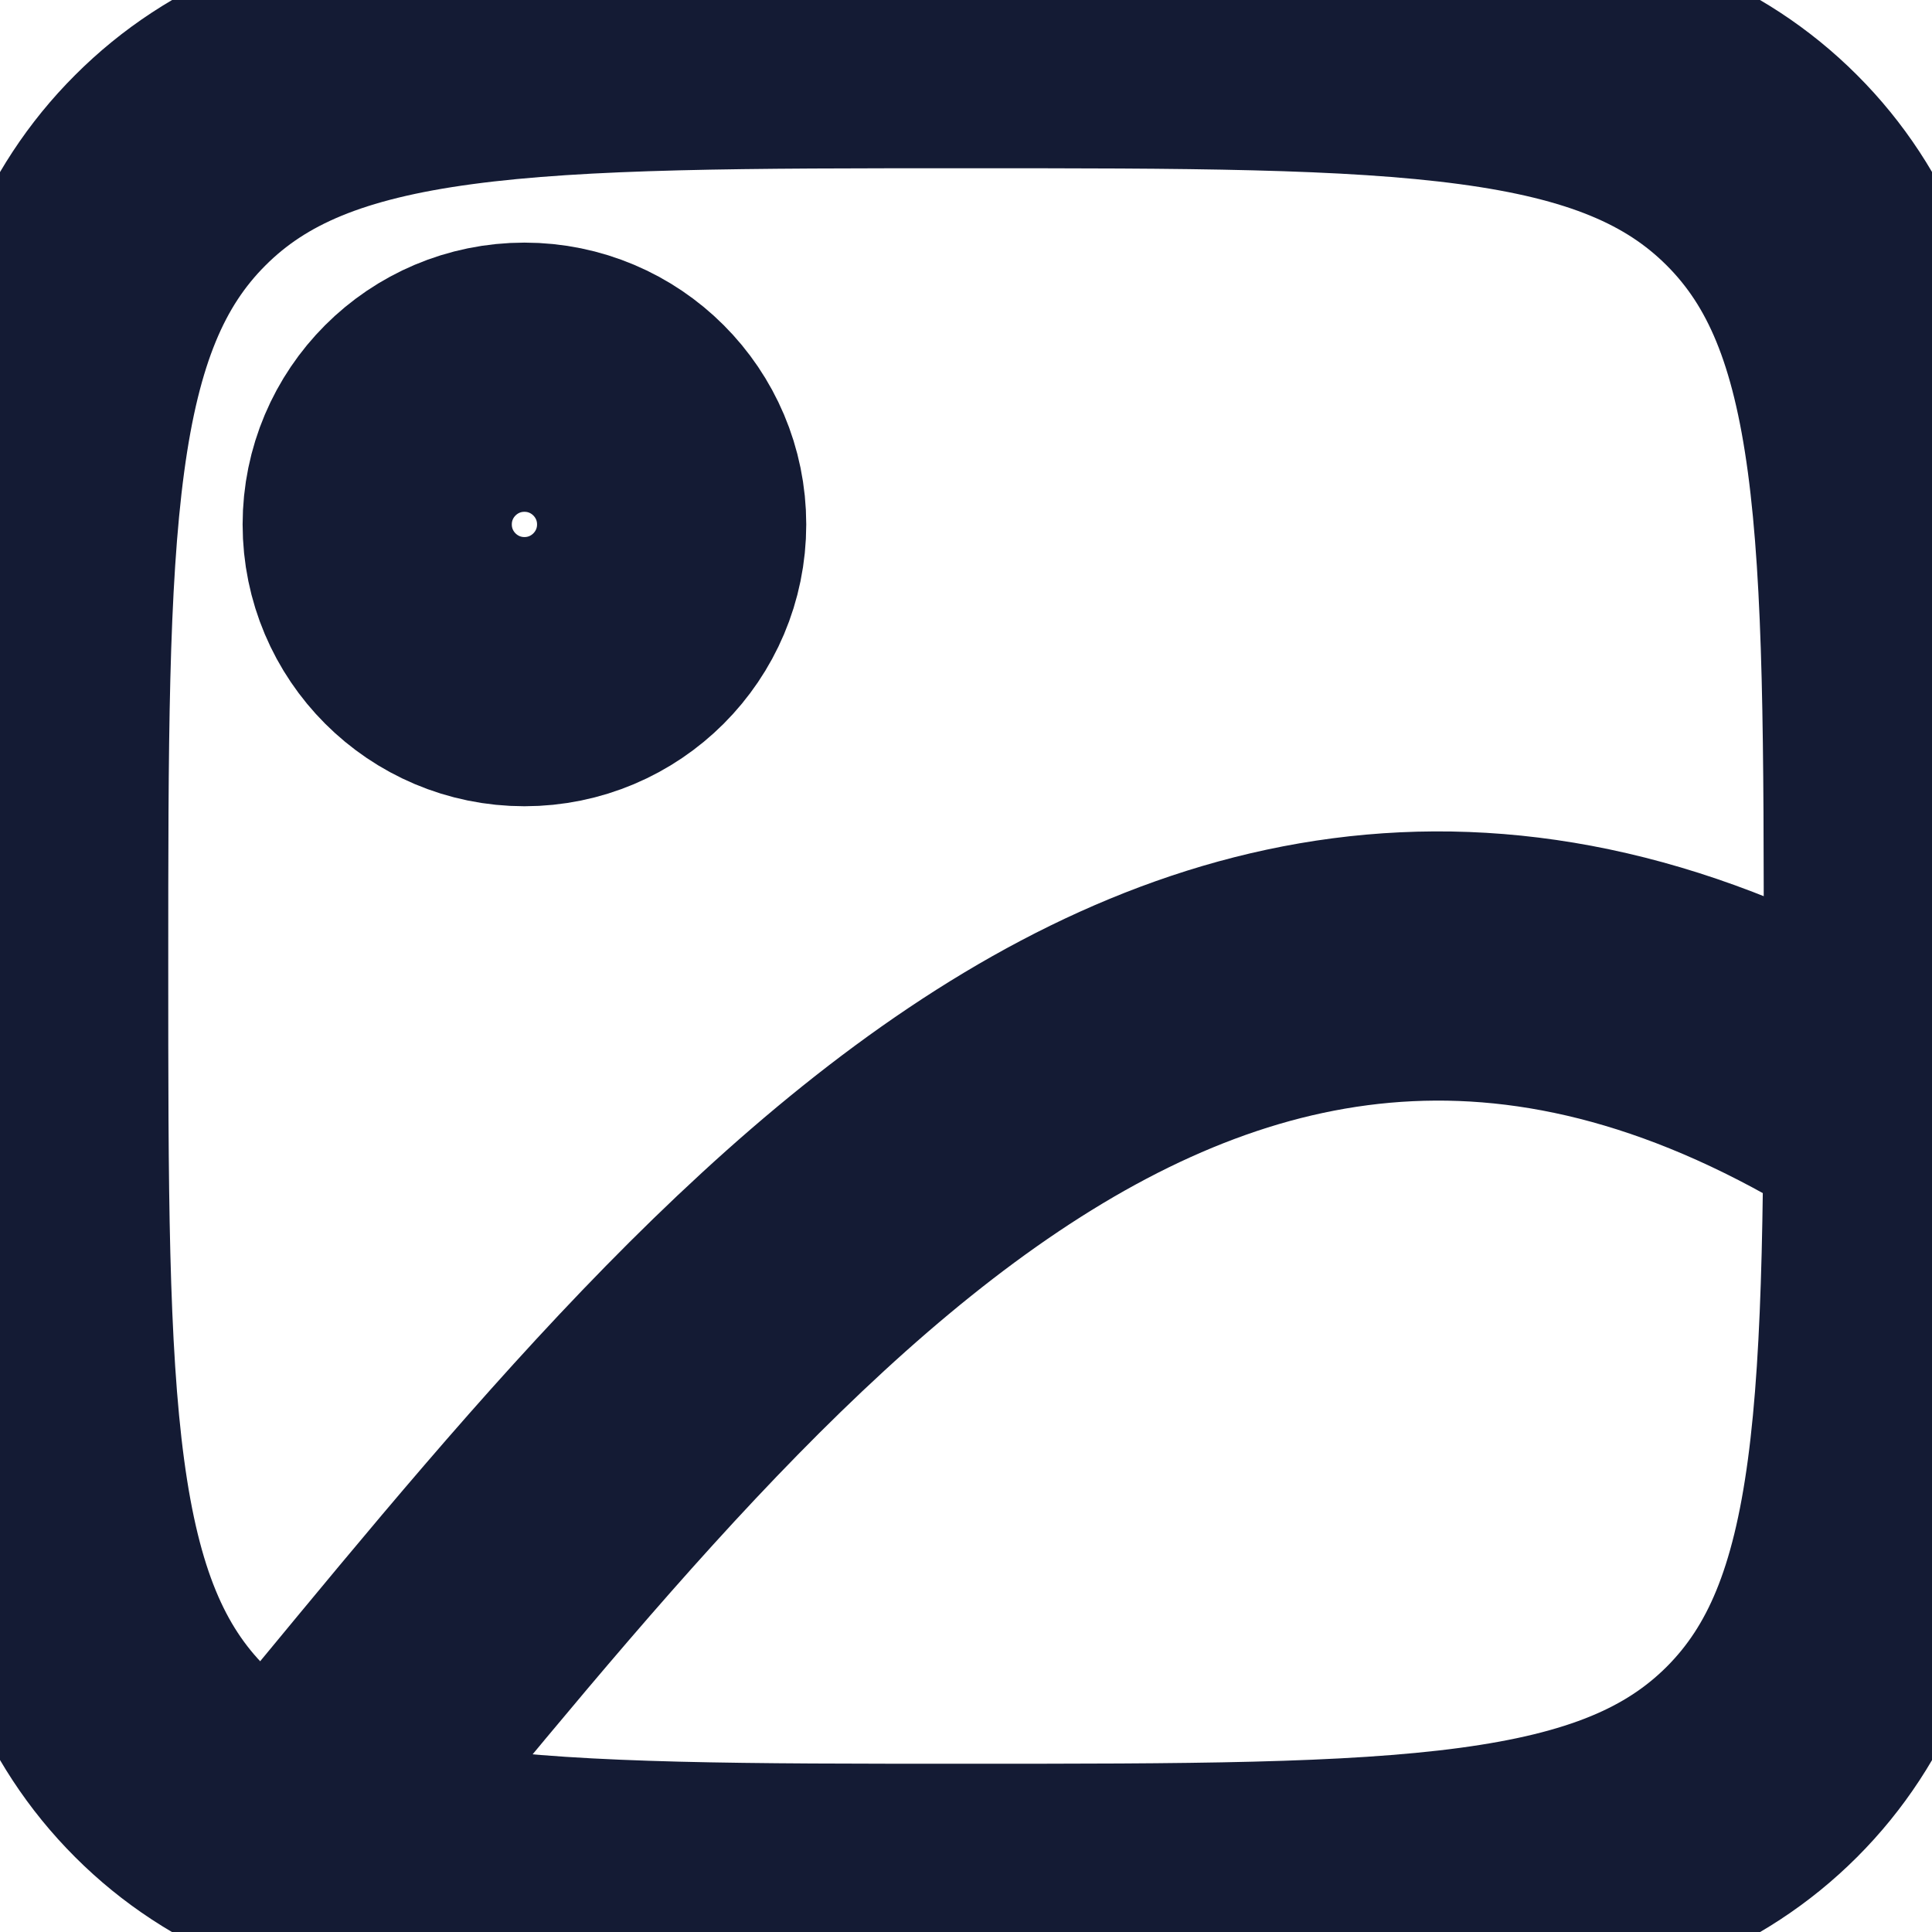
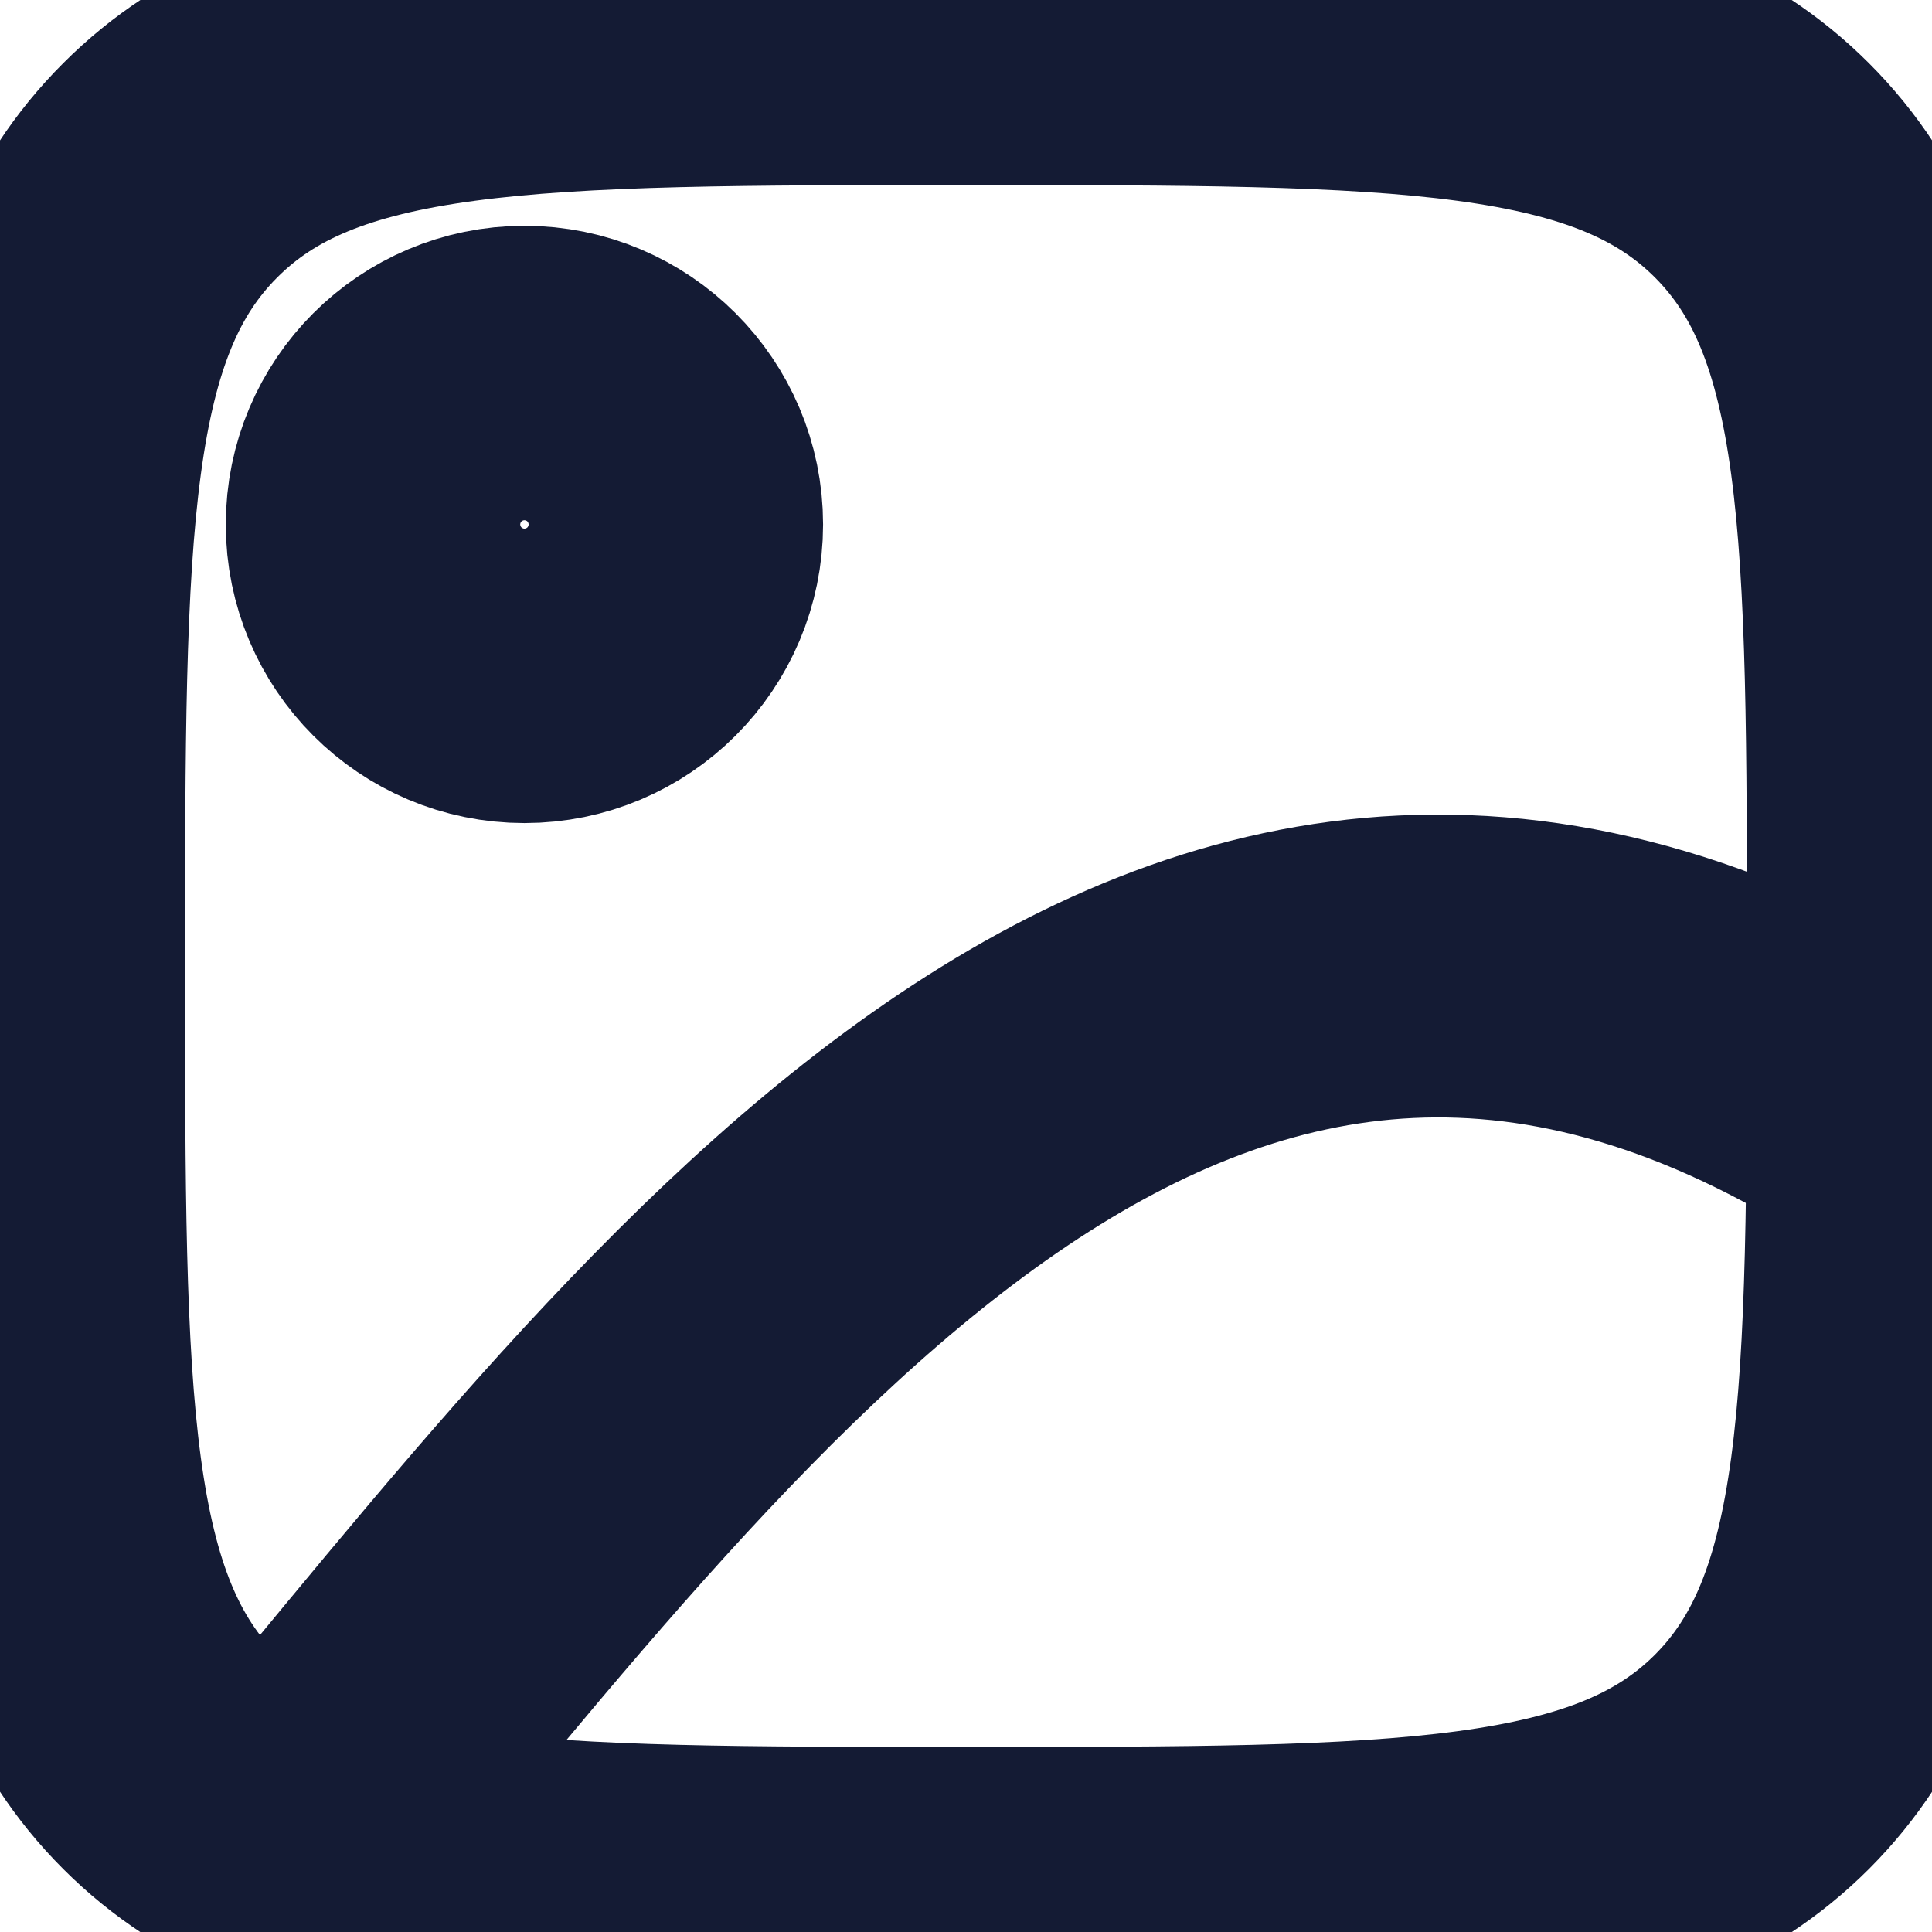
<svg xmlns="http://www.w3.org/2000/svg" preserveAspectRatio="none" overflow="visible" style="display: block;" width="11.483" height="11.483" viewBox="0 0 11.483 11.483" fill="none">
  <g id="elements">
-     <circle id="Ellipse 1119" cx="3.117" cy="3.117" r="0.875" stroke="#141B34" stroke-width="1.6" stroke-linecap="round" stroke-linejoin="round" />
-     <path id="Rectangle 2056" d="M0.2 5.742C0.2 3.129 0.2 1.823 1.012 1.012C1.823 0.2 3.129 0.2 5.742 0.2C8.354 0.2 9.66 0.2 10.472 1.012C11.283 1.823 11.283 3.129 11.283 5.742C11.283 8.354 11.283 9.66 10.472 10.472C9.66 11.283 8.354 11.283 5.742 11.283C3.129 11.283 1.823 11.283 1.012 10.472C0.2 9.66 0.2 8.354 0.2 5.742Z" stroke="#141B34" stroke-width="1.6" />
-     <path id="Vector" d="M1.658 10.992C4.209 7.944 7.068 3.924 11.282 6.641" stroke="#141B34" stroke-width="1.6" />
+     <circle id="Ellipse 1119" cx="3.117" cy="3.117" r="0.875" stroke="#141B34" stroke-width="1.8" stroke-linecap="round" stroke-linejoin="round" />
+     <path id="Rectangle 2056" d="M0.2 5.742C0.2 3.129 0.2 1.823 1.012 1.012C1.823 0.2 3.129 0.2 5.742 0.2C8.354 0.2 9.66 0.2 10.472 1.012C11.283 1.823 11.283 3.129 11.283 5.742C11.283 8.354 11.283 9.66 10.472 10.472C9.66 11.283 8.354 11.283 5.742 11.283C3.129 11.283 1.823 11.283 1.012 10.472C0.2 9.66 0.2 8.354 0.2 5.742Z" stroke="#141B34" stroke-width="1.8" />
+     <path id="Vector" d="M1.658 10.992C4.209 7.944 7.068 3.924 11.282 6.641" stroke="#141B34" stroke-width="1.8" />
  </g>
</svg>
